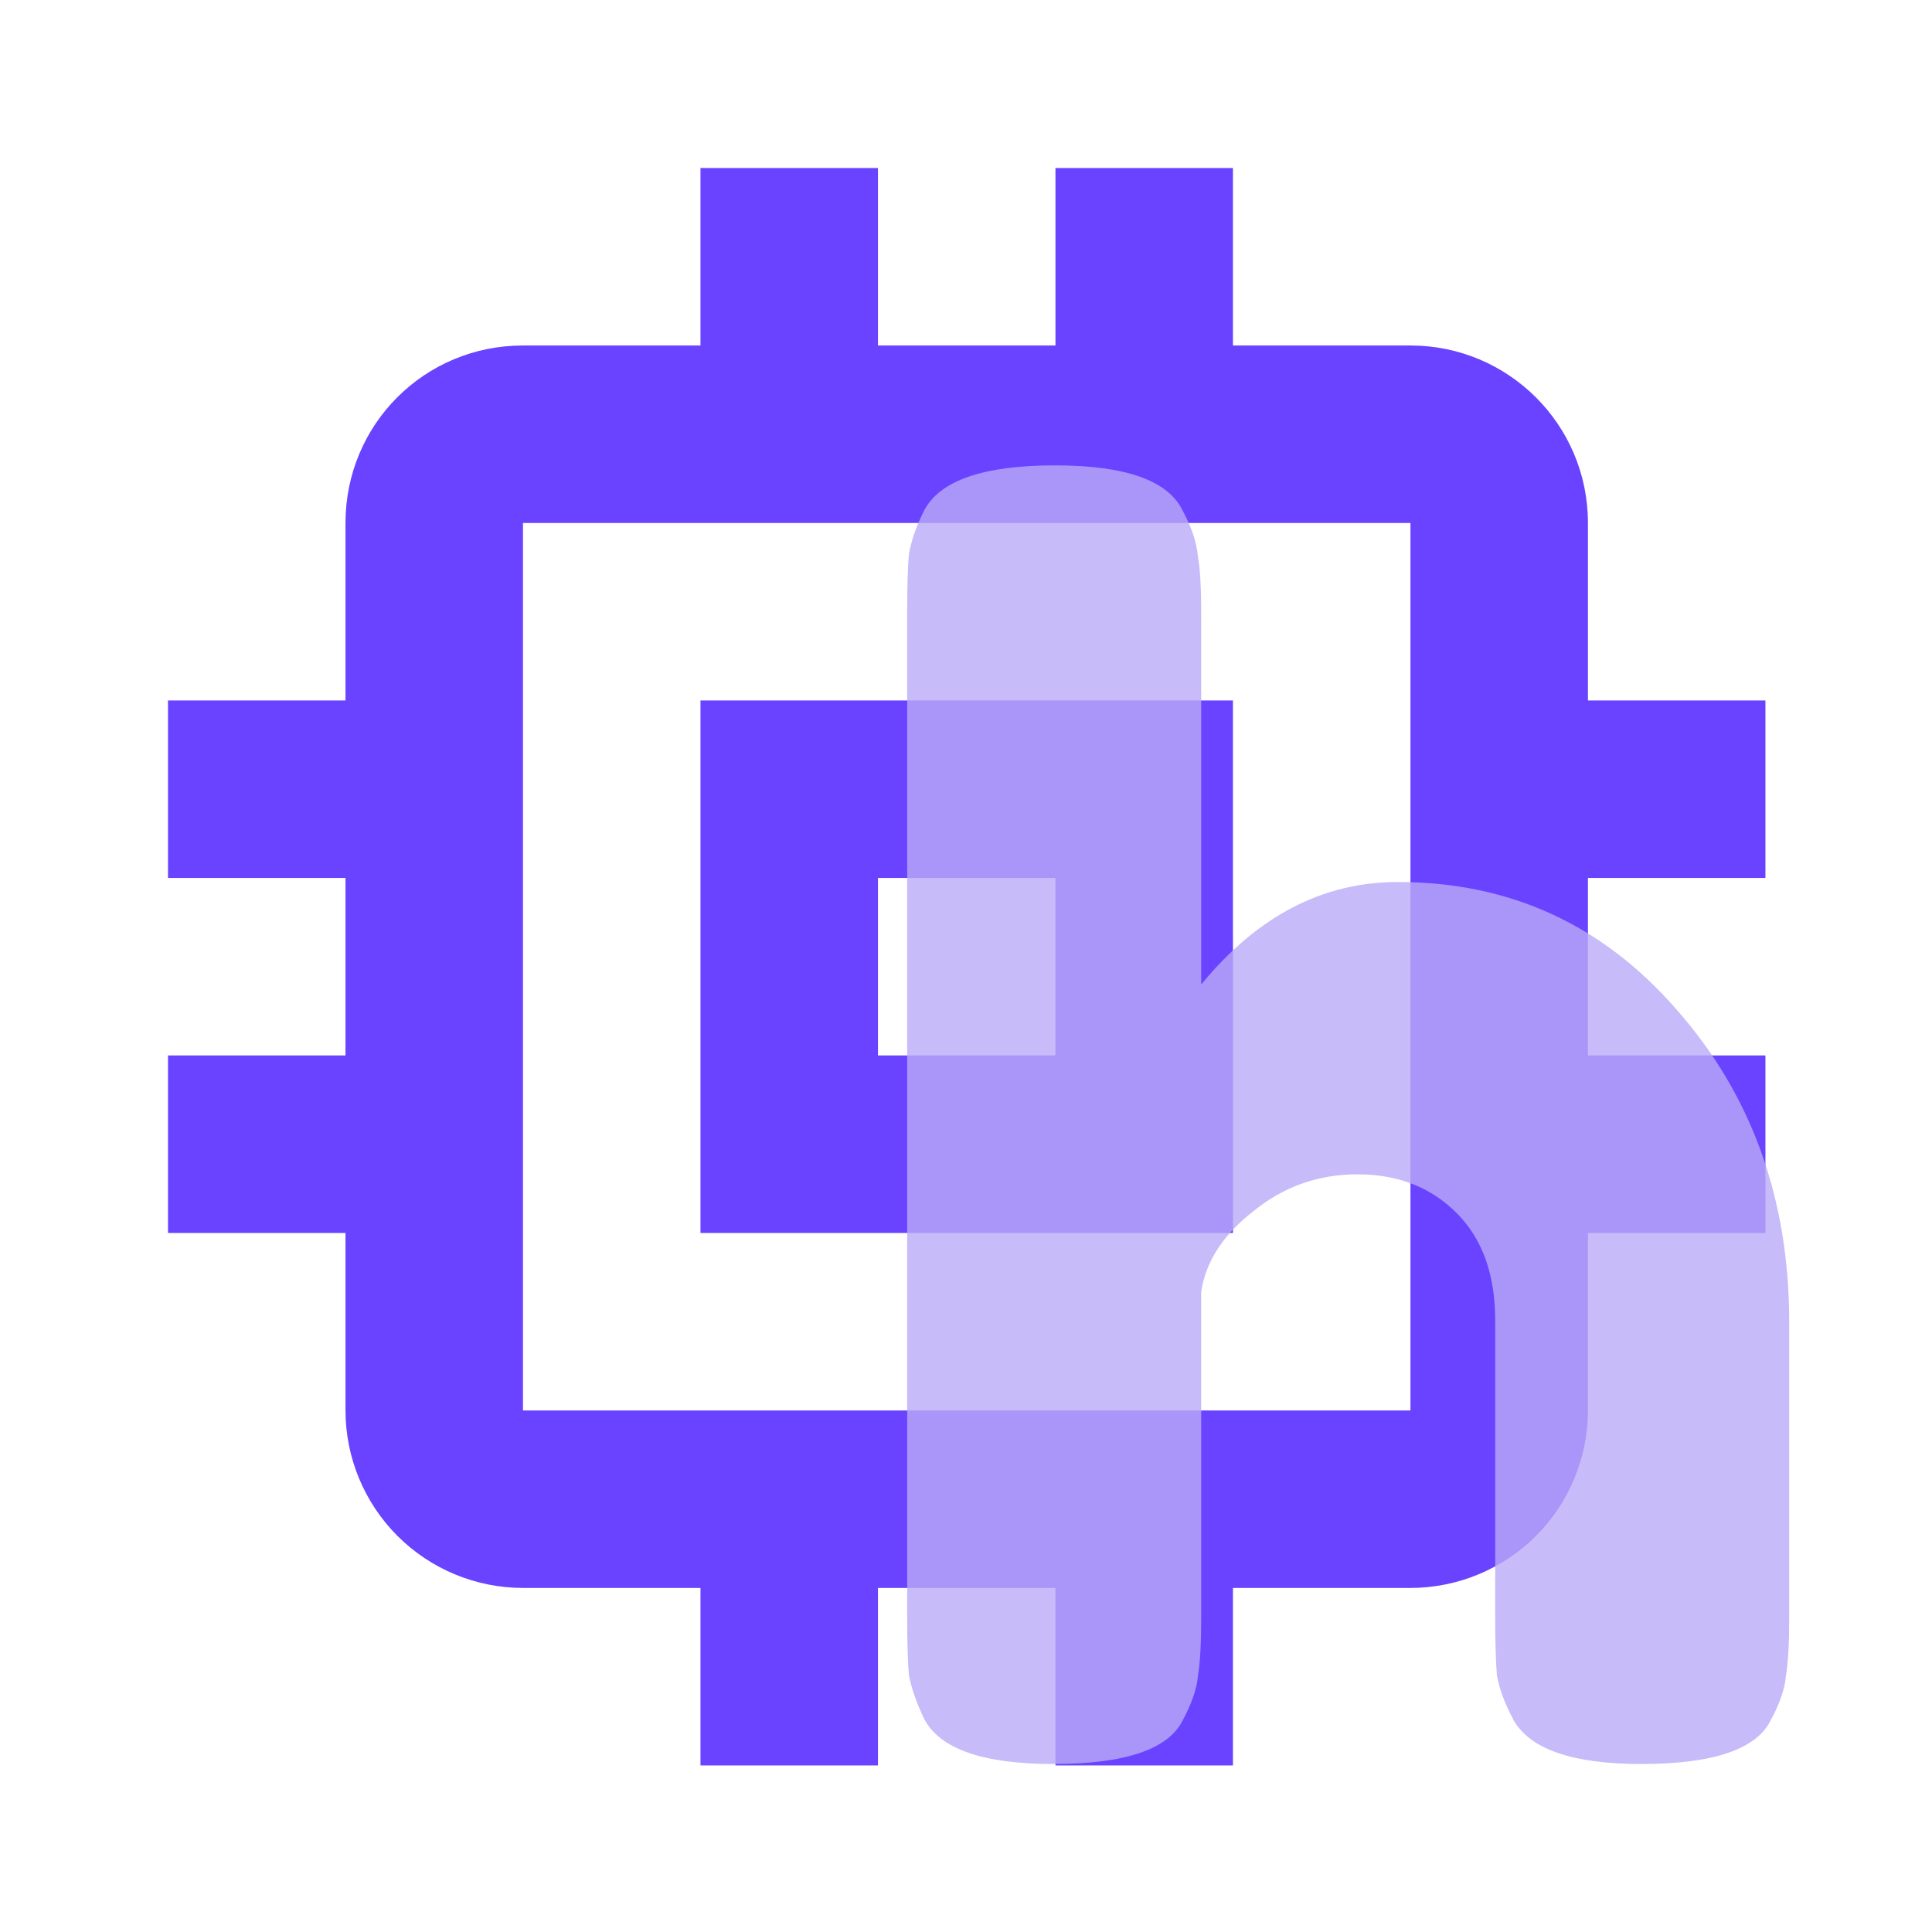
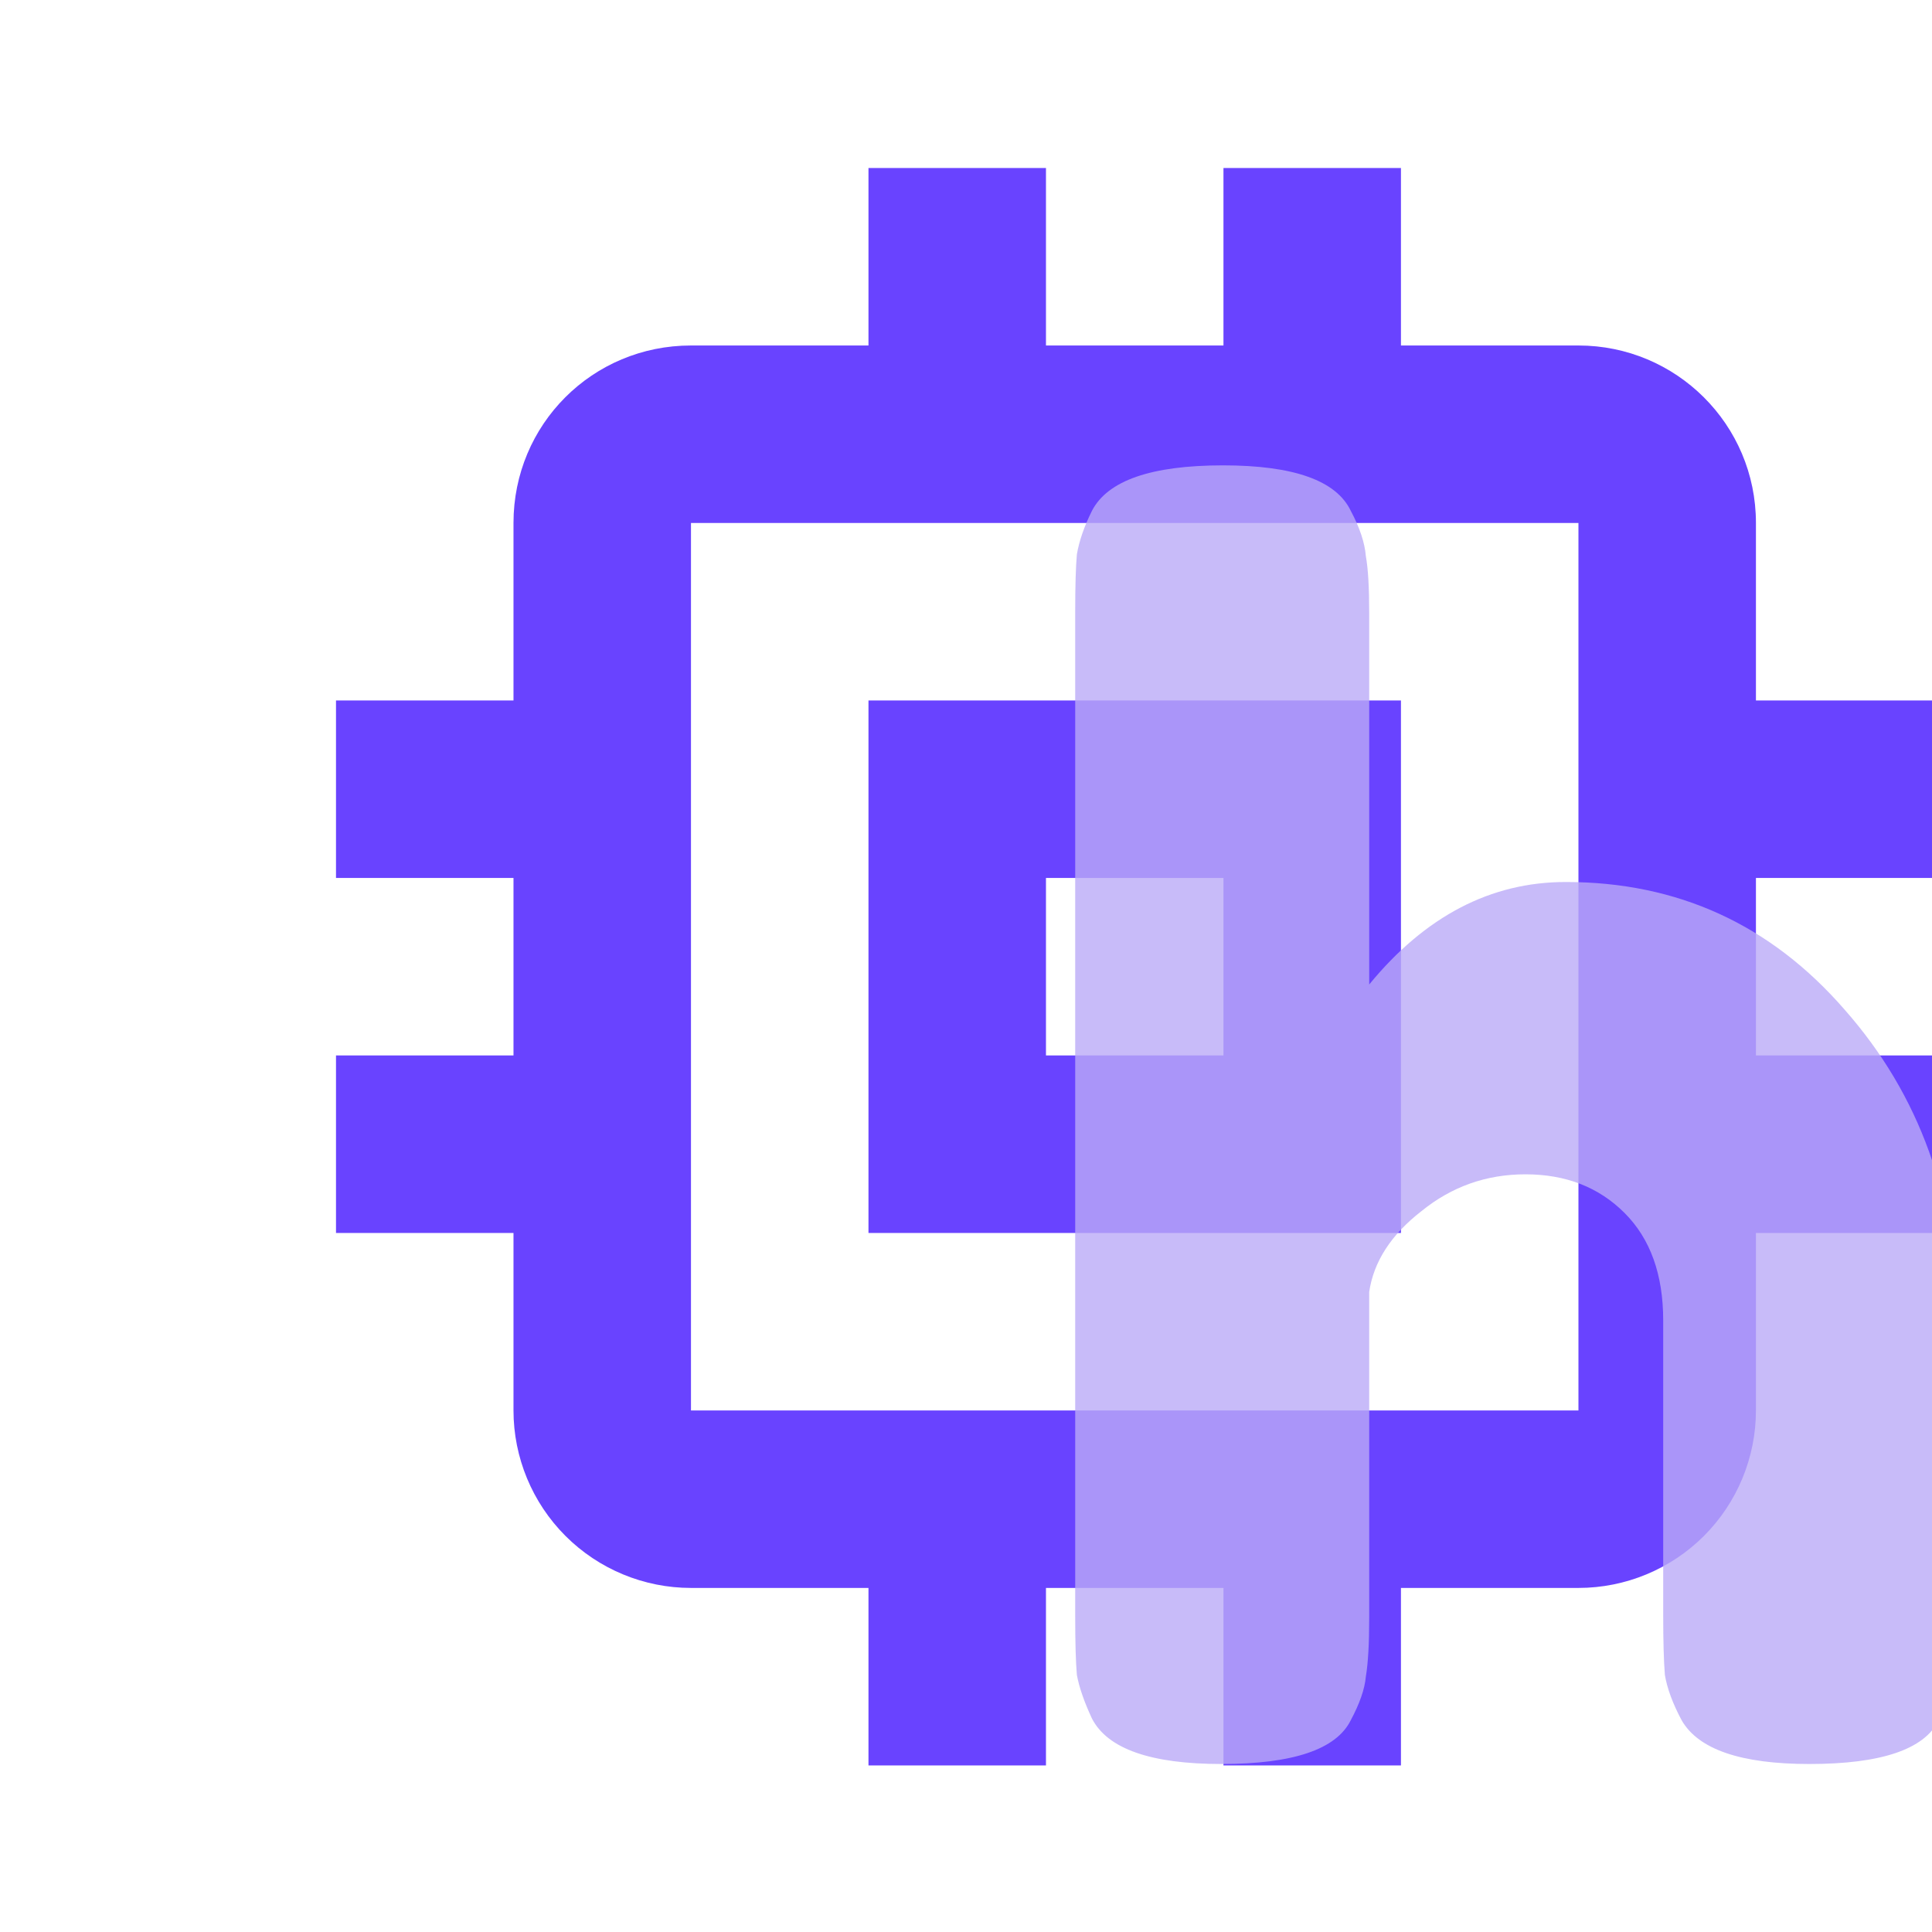
<svg xmlns="http://www.w3.org/2000/svg" width="23" height="23" viewBox="0 0 23 23" fill="none">
-   <path d="M16.791 16.791H6.226V6.226H16.791M21.017 10.452V8.339H18.904V6.226C18.904 5.053 17.954 4.113 16.791 4.113H14.678V2H12.565V4.113H10.452V2H8.339V4.113H6.226C5.053 4.113 4.113 5.053 4.113 6.226V8.339H2V10.452H4.113V12.565H2V14.678H4.113V16.791C4.113 17.351 4.336 17.889 4.732 18.285C5.128 18.681 5.666 18.904 6.226 18.904H8.339V21.017H10.452V18.904H12.565V21.017H14.678V18.904H16.791C17.351 18.904 17.889 18.681 18.285 18.285C18.681 17.889 18.904 17.351 18.904 16.791V14.678H21.017V12.565H18.904V10.452M12.565 12.565H10.452V10.452H12.565M14.678 8.339H8.339V14.678H14.678V8.339Z" fill="#6943FF" />
-   <path d="M16.64 10.5C17.973 10.5 19.08 11.007 19.96 12.02C20.853 13.033 21.3 14.273 21.3 15.74V19.26C21.3 19.567 21.287 19.8 21.26 19.96C21.247 20.107 21.187 20.28 21.08 20.48C20.907 20.827 20.393 21 19.54 21C18.727 21 18.22 20.827 18.02 20.48C17.913 20.28 17.847 20.1 17.82 19.94C17.807 19.78 17.8 19.54 17.8 19.22V15.72C17.8 15.173 17.647 14.747 17.34 14.44C17.033 14.133 16.64 13.98 16.16 13.98C15.693 13.98 15.28 14.127 14.92 14.42C14.56 14.7 14.353 15.02 14.3 15.38V19.26C14.3 19.567 14.287 19.8 14.26 19.96C14.247 20.107 14.187 20.28 14.08 20.48C13.907 20.827 13.393 21 12.54 21C11.7 21 11.187 20.82 11 20.46C10.907 20.26 10.847 20.087 10.82 19.94C10.807 19.793 10.8 19.56 10.8 19.24V7.28C10.8 6.973 10.807 6.747 10.82 6.6C10.847 6.44 10.907 6.267 11 6.08C11.187 5.72 11.707 5.54 12.56 5.54C13.4 5.54 13.907 5.72 14.08 6.08C14.187 6.28 14.247 6.46 14.26 6.62C14.287 6.767 14.3 6.993 14.3 7.3V11.72C14.967 10.907 15.747 10.5 16.64 10.5Z" fill="#BAAAF7" fill-opacity="0.8" />
+   <path d="M18.791 16.791H8.226V6.226H18.791M23.017 10.452V8.339H20.904V6.226C20.904 5.053 19.954 4.113 18.791 4.113H16.678V2H14.565V4.113H12.452V2H10.339V4.113H8.226C7.053 4.113 6.113 5.053 6.113 6.226V8.339H4V10.452H6.113V12.565H4V14.678H6.113V16.791C6.113 17.351 6.336 17.889 6.732 18.285C7.128 18.681 7.666 18.904 8.226 18.904H10.339V21.017H12.452V18.904H14.565V21.017H16.678V18.904H18.791C19.351 18.904 19.889 18.681 20.285 18.285C20.681 17.889 20.904 17.351 20.904 16.791V14.678H23.017V12.565H20.904V10.452M14.565 12.565H12.452V10.452H14.565M16.678 8.339H10.339V14.678H16.678V8.339Z" fill="#6943FF" />
+   <path d="M18.64 10.5C19.973 10.5 21.08 11.007 21.96 12.02C22.853 13.033 23.3 14.273 23.3 15.74V19.26C23.3 19.567 23.287 19.8 23.26 19.96C23.247 20.107 23.187 20.28 23.08 20.48C22.907 20.827 22.393 21 21.54 21C20.727 21 20.22 20.827 20.02 20.48C19.913 20.28 19.847 20.1 19.82 19.94C19.807 19.78 19.8 19.54 19.8 19.22V15.72C19.8 15.173 19.647 14.747 19.34 14.44C19.033 14.133 18.64 13.98 18.16 13.98C17.693 13.98 17.28 14.127 16.92 14.42C16.56 14.7 16.353 15.02 16.3 15.38V19.26C16.3 19.567 16.287 19.8 16.26 19.96C16.247 20.107 16.187 20.28 16.08 20.48C15.907 20.827 15.393 21 14.54 21C13.7 21 13.187 20.82 13 20.46C12.907 20.26 12.847 20.087 12.82 19.94C12.807 19.793 12.8 19.56 12.8 19.24V7.28C12.8 6.973 12.807 6.747 12.82 6.6C12.847 6.44 12.907 6.267 13 6.08C13.187 5.72 13.707 5.54 14.56 5.54C15.4 5.54 15.907 5.72 16.08 6.08C16.187 6.28 16.247 6.46 16.26 6.62C16.287 6.767 16.3 6.993 16.3 7.3V11.72C16.967 10.907 17.747 10.5 18.64 10.5Z" fill="#BAAAF7" fill-opacity="0.8" />
</svg>
